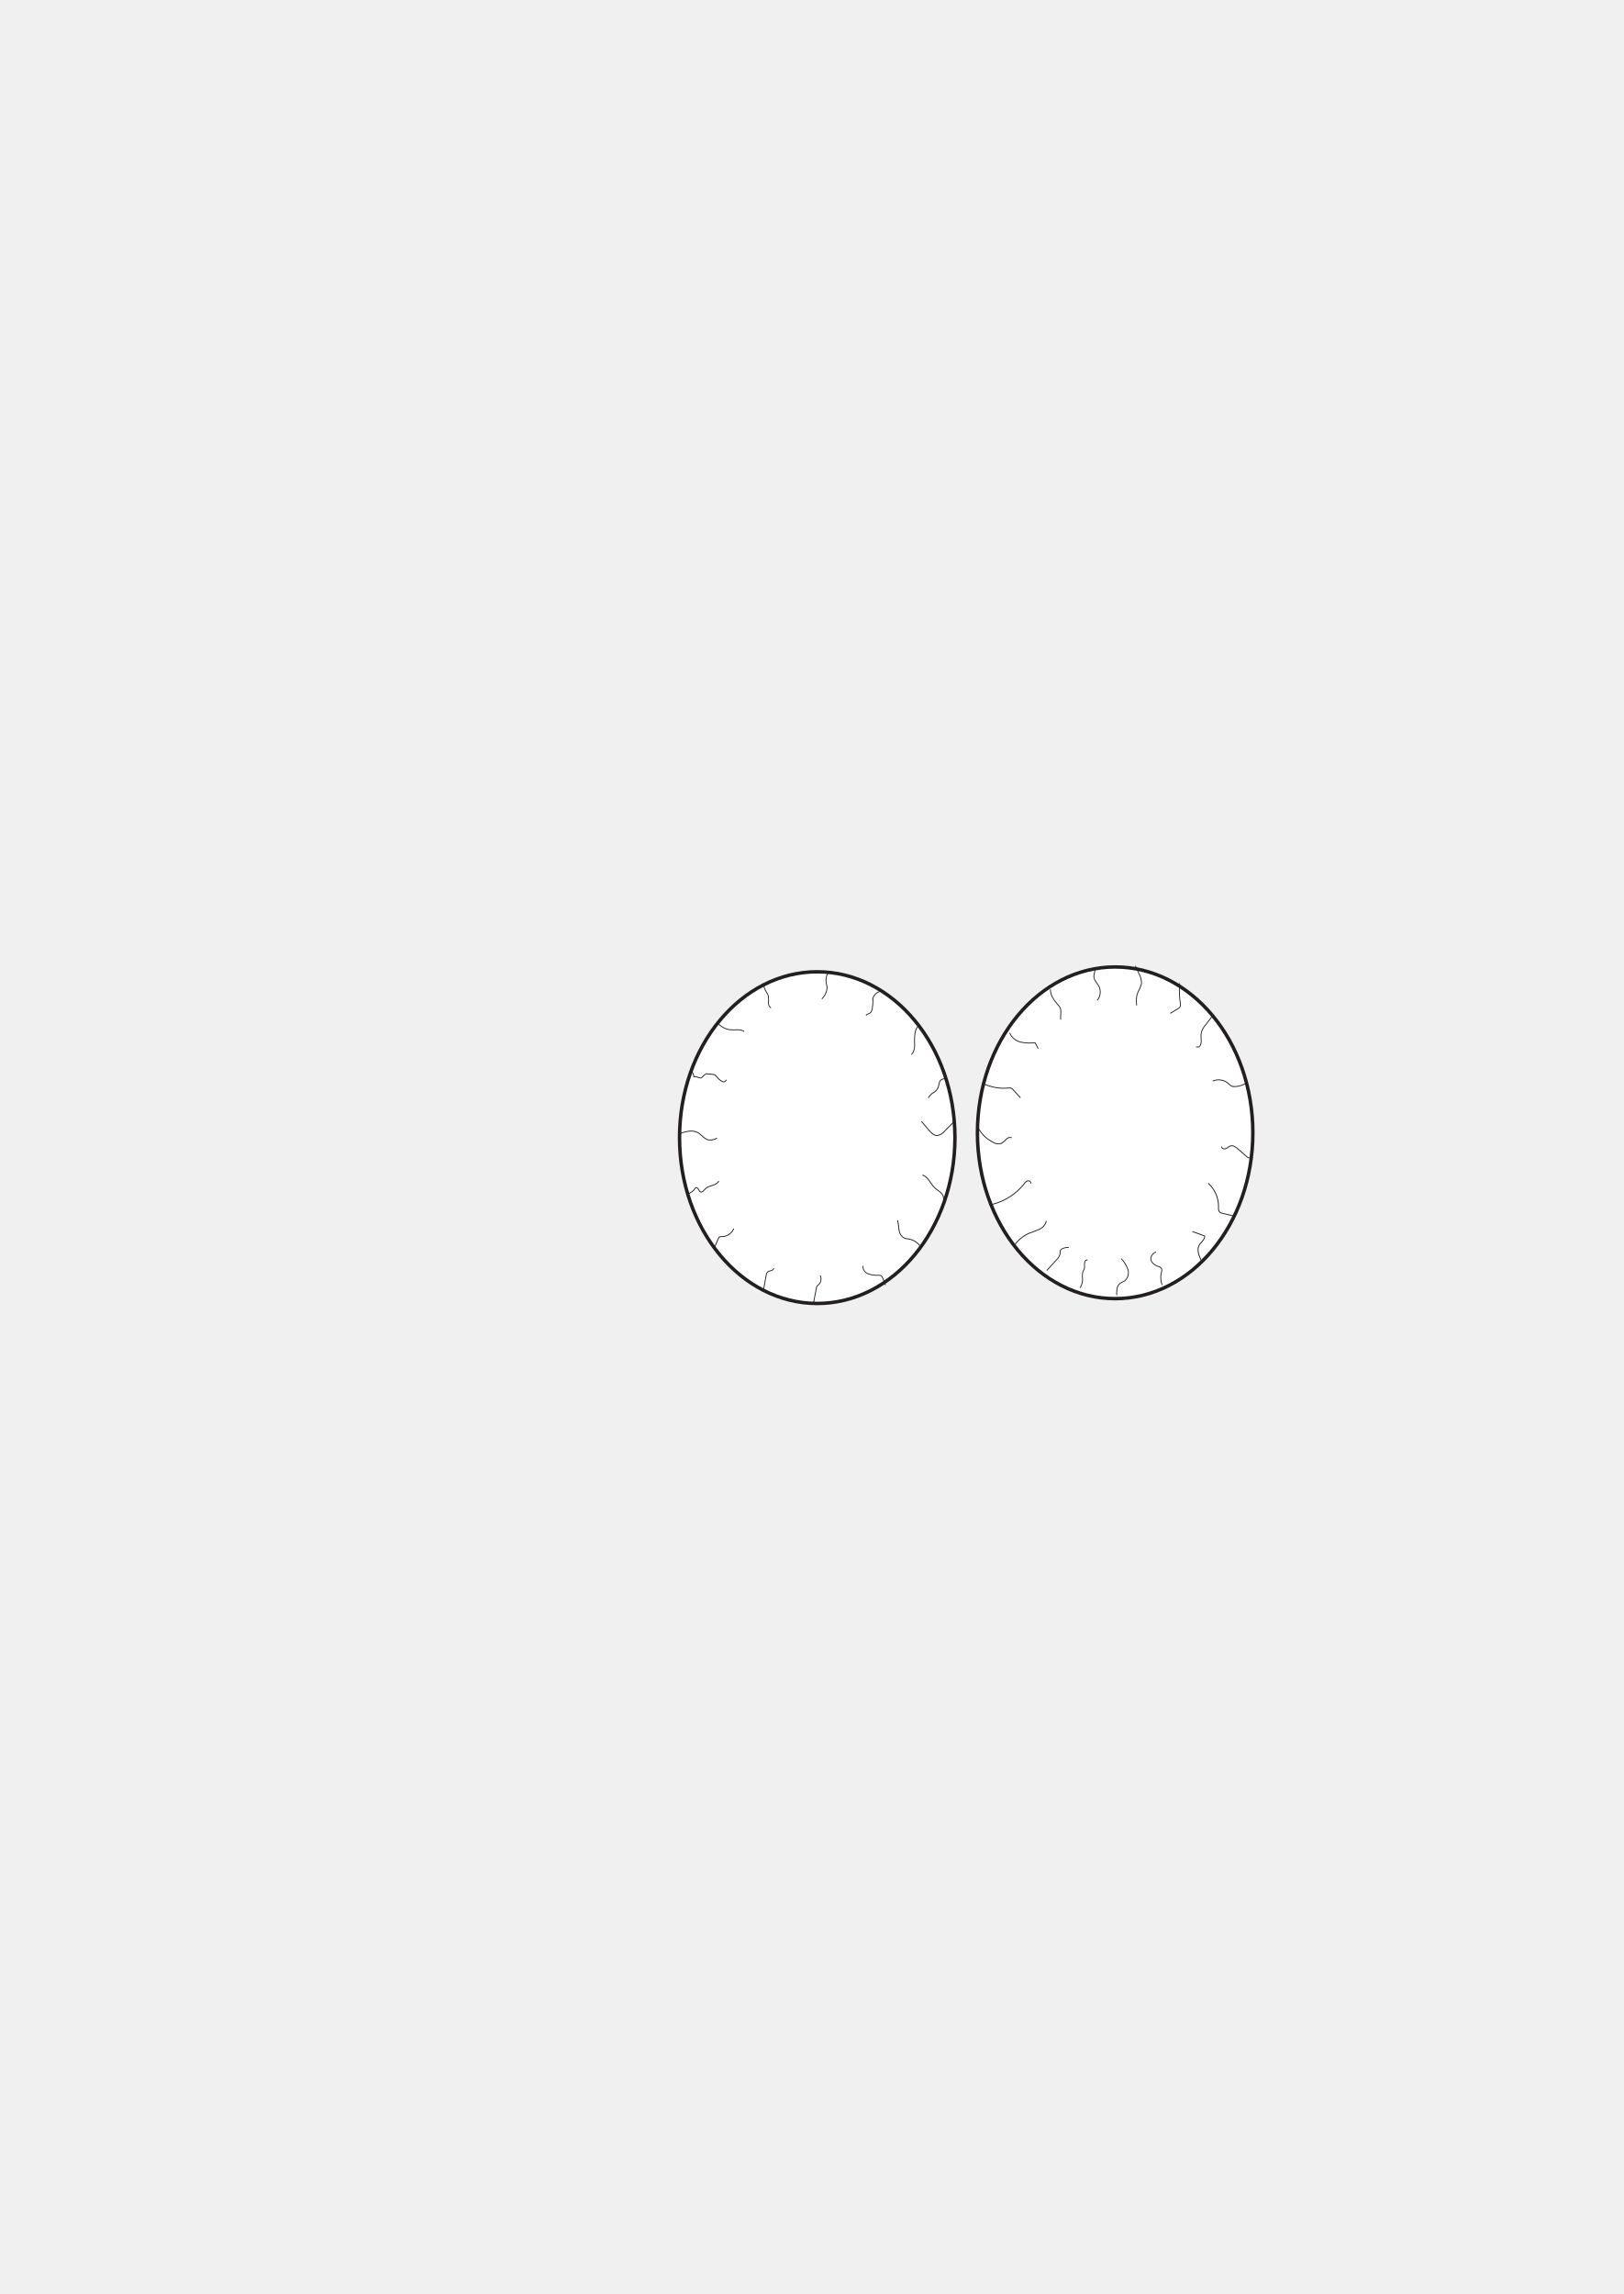
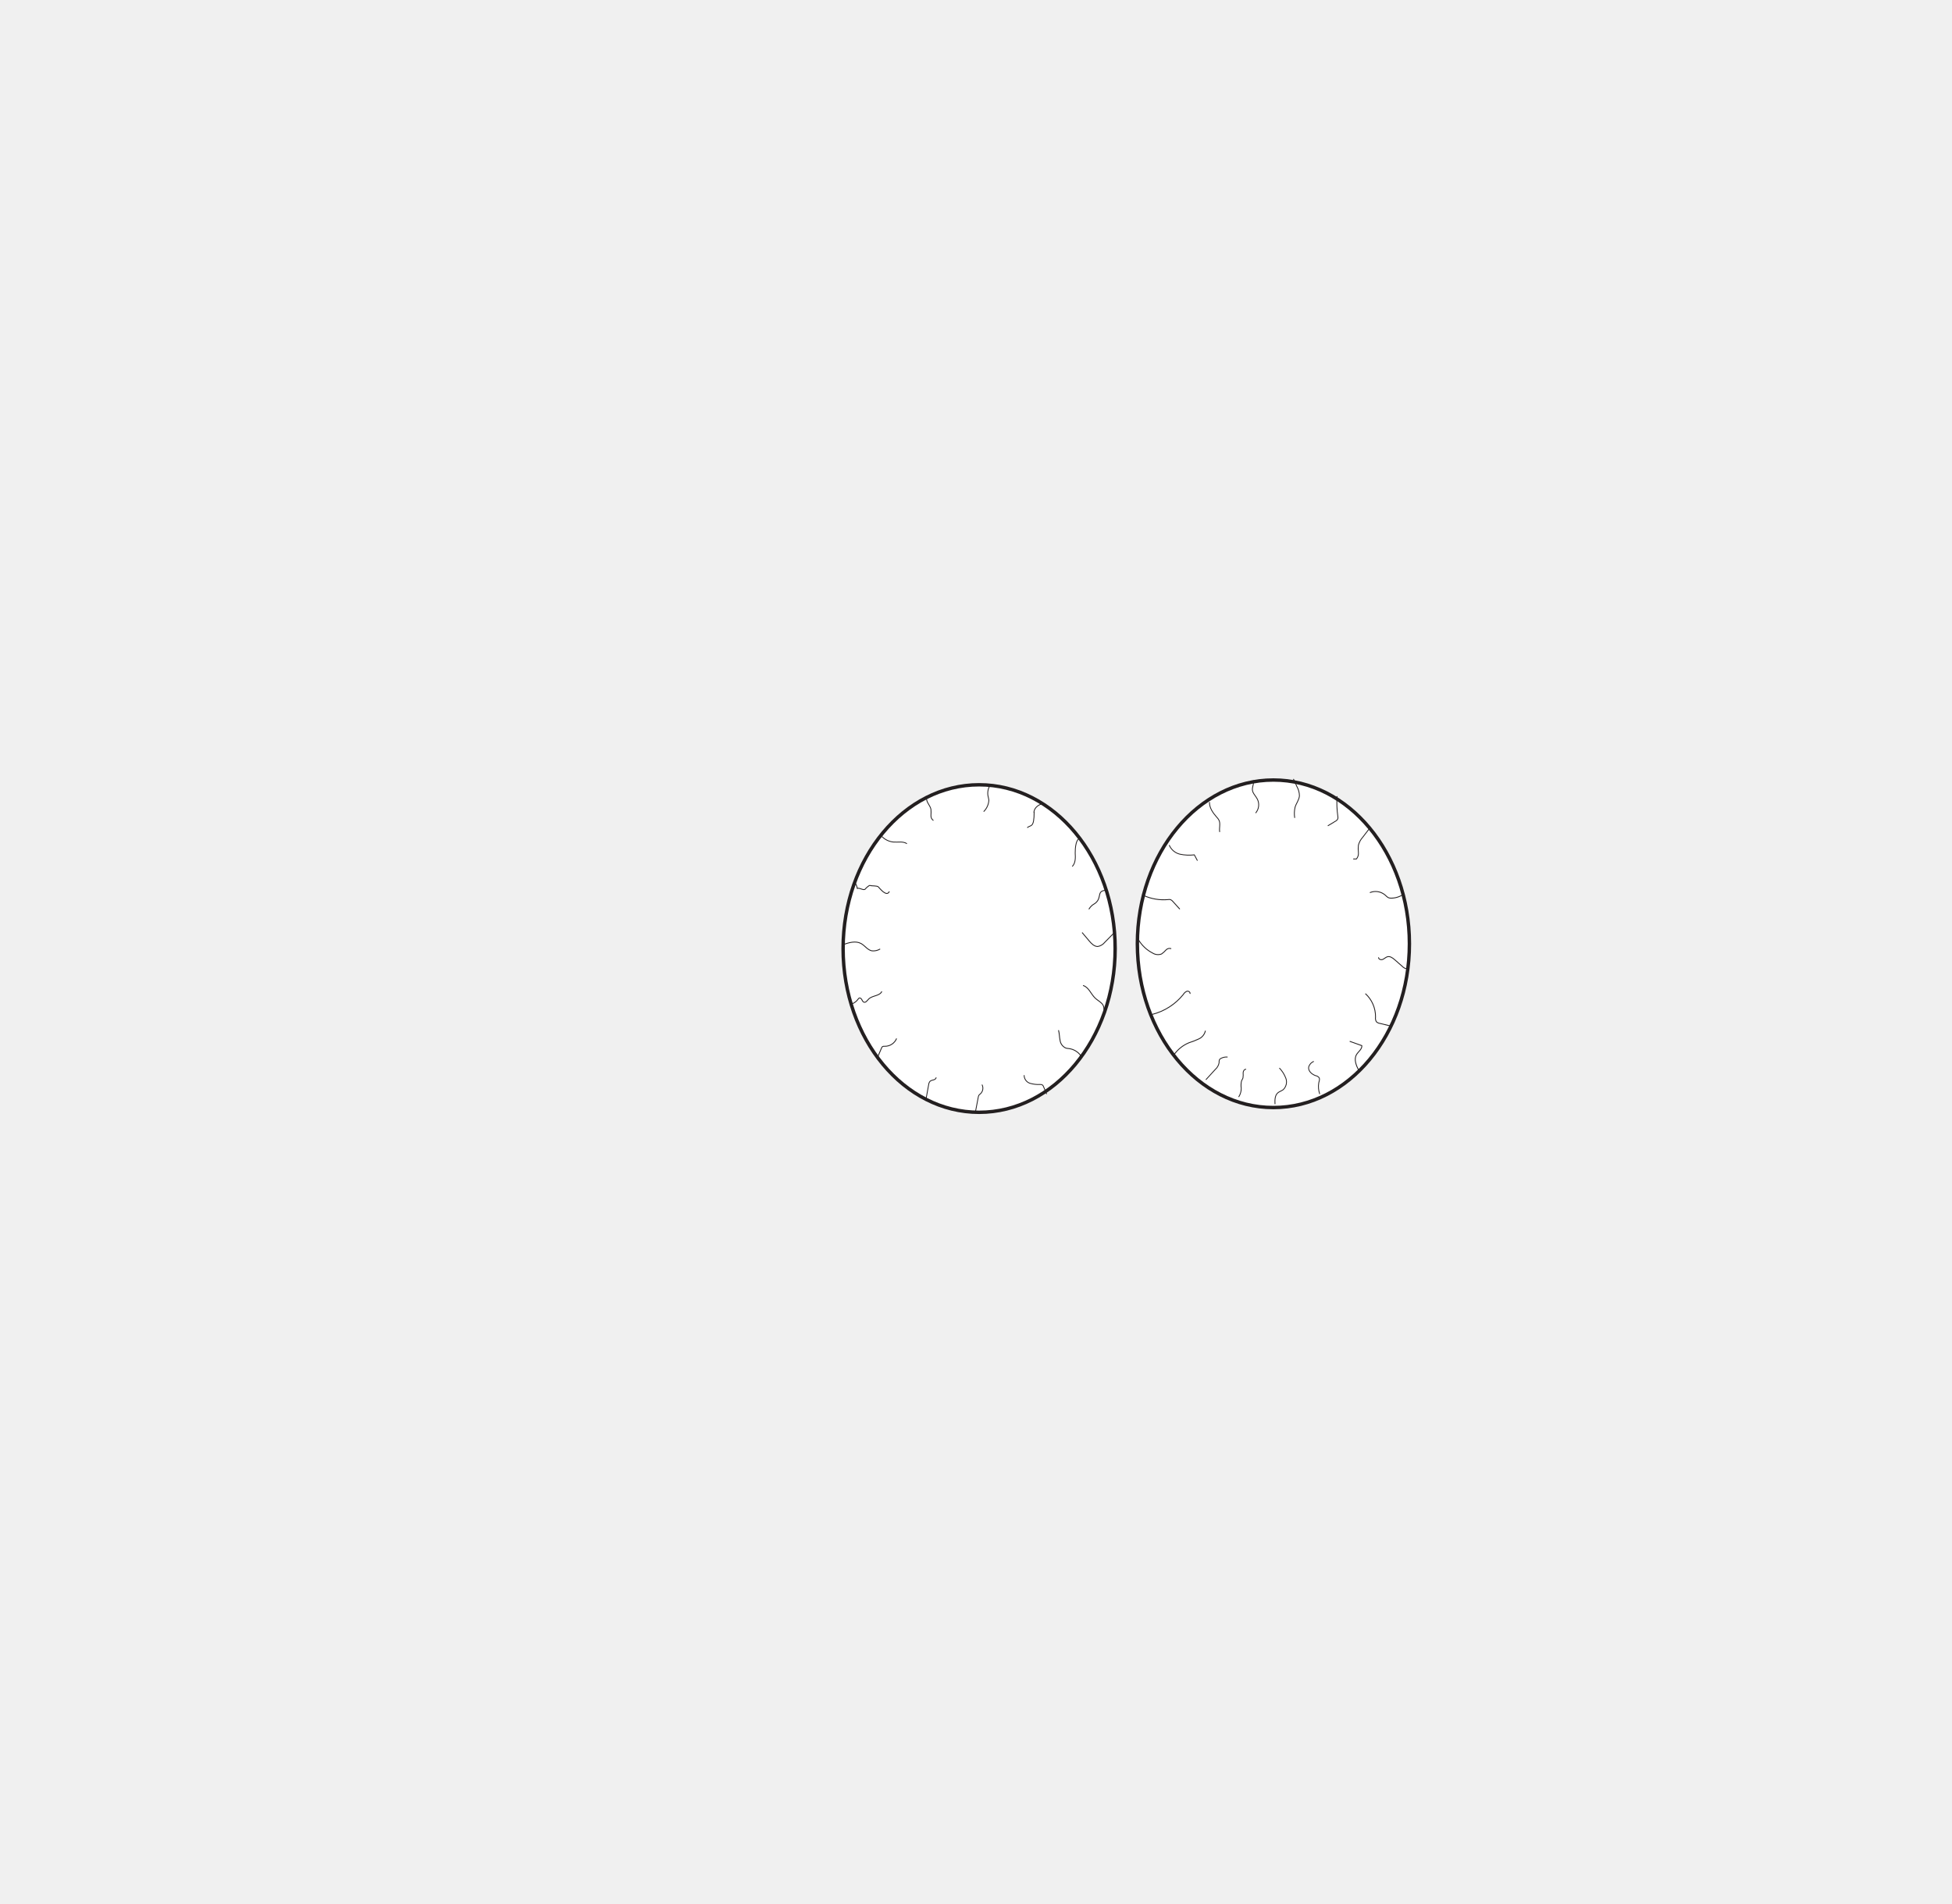
- <svg xmlns="http://www.w3.org/2000/svg" width="464.19" height="655.94" viewBox="0 0 464.19 655.94">
+ <svg xmlns="http://www.w3.org/2000/svg" width="565.11" height="551.24" viewBox="0 0 565.11 551.24">
  <defs>
    <style>
+       .cls-1, .cls-2, .cls-4, .cls-5 {
+         fill: none;
+       }
+ 
+       .cls-1, .cls-2, .cls-3, .cls-4, .cls-5 {
+         stroke: #231f20;
+         stroke-miterlimit: 10;
+       }
+ 
      .cls-1 {
-         fill: #231f20;
+         stroke-width: 0px;
      }

      .cls-2 {
+         stroke-width: 0.01px;
+       }
+ 
+       .cls-3 {
        fill: #fff;
        stroke-width: 0.99px;
      }

-       .cls-2, .cls-3, .cls-4 {
-         stroke: #231f20;
-         stroke-miterlimit: 10;
-       }
- 
-       .cls-3, .cls-4 {
-         fill: none;
-       }
- 
-       .cls-3 {
+       .cls-4 {
        stroke-width: 0.25px;
      }

-       .cls-4 {
+       .cls-5 {
        stroke-width: 0.24px;
      }
    </style>
  </defs>
-   <g id="Layer_185" data-name="Layer 185">
-     <path class="cls-1" d="M470,86.44a0,0,0,0,0,0,0,0,0,0,0,0,0,0Z" transform="translate(-5.8 -86.41)" />
-     <path class="cls-1" d="M5.81,742.35s0,0,0,0,0,0,0,0Z" transform="translate(-5.8 -86.41)" />
+   <g id="Layer_115" data-name="Layer 115">
+     <circle class="cls-1" cx="565.05" cy="0.06" r="0.06" />
+     <ellipse class="cls-2" cx="0.03" cy="550.79" rx="0.02" ry="0.45" />
  </g>
  <g id="M_eyes_cursed" data-name="M eyes cursed">
-     <ellipse id="right_eyeball" data-name="right eyeball" class="cls-2" cx="318.89" cy="323.91" rx="39.38" ry="47.42" />
-     <path class="cls-3" d="M295.82,442.59A9.91,9.91,0,0,1,300.2,439a27.17,27.17,0,0,0,2.92-1.14,3.37,3.37,0,0,0,1.89-2.37" transform="translate(-5.8 -86.41)" />
-     <path class="cls-3" d="M289.61,430.77a16.89,16.89,0,0,0,9-5.77,2.16,2.16,0,0,1,1.05-.94c.46-.13,1.06.31.88.76" transform="translate(-5.8 -86.41)" />
-     <path class="cls-3" d="M285.7,409.26a10,10,0,0,0,4,3.73,2.9,2.9,0,0,0,2.62.28,7.14,7.14,0,0,0,1.26-1.14,1.4,1.4,0,0,1,1.54-.39" transform="translate(-5.8 -86.41)" />
-     <path class="cls-3" d="M287.14,396.34a14.08,14.08,0,0,0,7,1.19,1.93,1.93,0,0,1,.76,0,1.86,1.86,0,0,1,.7.55l2,2.21" transform="translate(-5.8 -86.41)" />
-     <path class="cls-4" d="M294.53,381.74a4.49,4.49,0,0,0,3.12,2.64,12.82,12.82,0,0,0,4.15.19l.9,1.68" transform="translate(-5.8 -86.41)" />
-     <path class="cls-4" d="M306.19,369.28c-.07,1.66,1,3.12,2.06,4.34a3.89,3.89,0,0,1,.69.92c.49,1,0,2.28.21,3.42" transform="translate(-5.8 -86.41)" />
-     <path class="cls-4" d="M318.94,363c.18.94-.42,1.88-.32,2.83s1,1.73,1.44,2.63a3.65,3.65,0,0,1-.51,4" transform="translate(-5.8 -86.41)" />
-     <path class="cls-4" d="M330.49,362.59l1,2.19a5.53,5.53,0,0,1,.74,2.69c-.09,1.18-.92,2.16-1.26,3.29a8.12,8.12,0,0,0-.11,3.11" transform="translate(-5.8 -86.41)" />
-     <path class="cls-4" d="M343.12,367.58a28,28,0,0,0,.23,5.86,1.68,1.68,0,0,1,0,.67,1.46,1.46,0,0,1-.73.74l-2.18,1.32" transform="translate(-5.8 -86.41)" />
-     <path class="cls-4" d="M352.32,377.17l-1.79,2.33a5.54,5.54,0,0,0-1.23,2.27,9,9,0,0,0,0,2.07,2.52,2.52,0,0,1-.57,1.93l-.93,0" transform="translate(-5.8 -86.41)" />
-     <path class="cls-3" d="M362.31,396a6.29,6.29,0,0,1-3.5,1.11,2.11,2.11,0,0,1-.82-.13,3.48,3.48,0,0,1-.85-.69,4.27,4.27,0,0,0-4.52-.78" transform="translate(-5.8 -86.41)" />
-     <path class="cls-3" d="M363.15,417.52a2,2,0,0,1-1.09-.61L359.89,415c-.62-.55-1.38-1.13-2.17-.93-.52.14-.9.59-1.4.79s-1.27-.08-1.17-.62" transform="translate(-5.8 -86.41)" />
-     <path class="cls-3" d="M358.7,434.14l-3.2-.77a1.75,1.75,0,0,1-1-.48,2,2,0,0,1-.24-1.32,9,9,0,0,0-2.94-6.82" transform="translate(-5.8 -86.41)" />
-     <path class="cls-3" d="M349.4,447c-.72-1.42-1.45-3.16-.67-4.55.52-.91,1.65-1.59,1.57-2.63l-3.52-1.26" transform="translate(-5.8 -86.41)" />
-     <path class="cls-4" d="M338.11,453.84a6.49,6.49,0,0,1-.29-3.23c.12-.51.36-1.07.1-1.52a1.57,1.57,0,0,0-1-.58c-1.11-.39-2.27-1.39-2-2.58a2.55,2.55,0,0,1,1.47-1.56" transform="translate(-5.8 -86.41)" />
-     <path class="cls-4" d="M325.16,456.76c-.06-1.16-.06-2.51.79-3.26.47-.41,1.1-.56,1.59-.94a3.09,3.09,0,0,0,.77-3.27,8.74,8.74,0,0,0-1.89-3" transform="translate(-5.8 -86.41)" />
-     <path class="cls-4" d="M314.64,454.68a4.48,4.48,0,0,0,.74-2.52,5.73,5.73,0,0,1,.09-2.15c.12-.28.31-.53.41-.82a6.4,6.4,0,0,0,.05-1.52c0-.51.38-1.09.87-1" transform="translate(-5.8 -86.41)" />
-     <path class="cls-4" d="M305.14,449.69l2.74-3a3.29,3.29,0,0,0,1.09-1.93,2.17,2.17,0,0,1,.1-.88,1,1,0,0,1,.47-.39,3.44,3.44,0,0,1,1.89-.37" transform="translate(-5.8 -86.41)" />
-     <ellipse id="left_eyeball" data-name="left eyeball" class="cls-2" cx="233.7" cy="325.29" rx="39.38" ry="47.42" />
-     <path class="cls-4" d="M224.28,368.28c0,1.14,1.05,2,1.27,3.1a10.34,10.34,0,0,1,0,1.76,1.65,1.65,0,0,0,.72,1.49" transform="translate(-5.8 -86.41)" />
-     <path class="cls-4" d="M211.34,379.24a5.39,5.39,0,0,0,3.43,1.63c1.3.09,2.74-.28,3.83.47" transform="translate(-5.8 -86.41)" />
-     <path class="cls-3" d="M200.16,410.55c1.68-.58,3.58-1.15,5.15-.31,1.11.61,1.88,1.87,3.12,2.12a3.79,3.79,0,0,0,2.42-.53" transform="translate(-5.8 -86.41)" />
-     <path class="cls-3" d="M202.05,426.22a4,4,0,0,1,.59,1.52,3.88,3.88,0,0,0,1.82-1.38.85.85,0,0,1,.32-.33c.29-.12.6.16.75.44s.29.63.58.75c.55.22,1-.46,1.39-.88,1.07-1.09,3.22-.84,3.84-2.24" transform="translate(-5.8 -86.41)" />
-     <path class="cls-3" d="M210.25,442.84l1-2.34a.91.91,0,0,1,.28-.41,1,1,0,0,1,.62-.09,3.64,3.64,0,0,0,3.46-2.26" transform="translate(-5.8 -86.41)" />
-     <path class="cls-4" d="M242.64,364.47a4.32,4.32,0,0,0-.58,3c.08.42.22.83.26,1.26a5,5,0,0,1-1.51,3.32" transform="translate(-5.8 -86.41)" />
-     <path class="cls-4" d="M268.26,380c-1.21,1.06-.88,5.05-.95,3.94.09,1.41.14,3-.85,4" transform="translate(-5.8 -86.41)" />
-     <path class="cls-3" d="M276.68,394.81c-3.45,0-1.45,2-3.48,3.71-.29.24-.64.39-.94.62a4.58,4.58,0,0,0-1,1.18" transform="translate(-5.8 -86.41)" />
-     <path class="cls-3" d="M278.62,407.11l-2.72,2.76a3.38,3.38,0,0,1-2.06,1.24c-1,0-1.78-.79-2.43-1.56l-2.1-2.49" transform="translate(-5.8 -86.41)" />
-     <path class="cls-3" d="M275.62,429.41a2.23,2.23,0,0,0-.81-2c-.54-.5-1.2-.86-1.73-1.37-1.24-1.19-1.86-3.19-3.5-3.64" transform="translate(-5.8 -86.41)" />
-     <path class="cls-3" d="M268.89,442.67a5,5,0,0,0-3.35-2,5.4,5.4,0,0,1-.91-.14,2.84,2.84,0,0,1-1.7-2.25c-.21-1-.18-2-.45-2.94" transform="translate(-5.8 -86.41)" />
-     <path class="cls-4" d="M259.05,453.84l-.89-2.12a1.12,1.12,0,0,0-.31-.5,1.08,1.08,0,0,0-.66-.16,8.77,8.77,0,0,1-3-.35,2.45,2.45,0,0,1-1.66-2.35" transform="translate(-5.8 -86.41)" />
-     <path class="cls-4" d="M224.1,455.46l.79-4.36a1.75,1.75,0,0,1,.43-1,2.4,2.4,0,0,1,1-.37c.35-.09.74-.34.73-.72" transform="translate(-5.8 -86.41)" />
-     <path class="cls-4" d="M238.41,459.12l.85-4.44a1.48,1.48,0,0,1,.17-.5,2,2,0,0,1,.42-.39,2.22,2.22,0,0,0,.48-2.69" transform="translate(-5.8 -86.41)" />
-     <path class="cls-4" d="M258.12,369.66c-3.38.85-2.69,3.53-2.69,2.43,0,4.89-1,3.67-2,4.63" transform="translate(-5.8 -86.41)" />
-     <path class="cls-3" d="M203.64,392.76a4,4,0,0,1,.59,1.52c.72-.26,1.89.78,2.34.15.09-.13,1.07-1.13,1.37-1,.54.22,2,0,2.42.45,1.15,1.35,2.53,2.67,3.15,1.27" transform="translate(-5.8 -86.41)" />
+     <ellipse id="right_eyeball" data-name="right eyeball" class="cls-3" cx="368.65" cy="273.28" rx="39.38" ry="47.42" />
+     <path class="cls-4" d="M295.82,442.59A9.91,9.91,0,0,1,300.2,439a27.17,27.17,0,0,0,2.92-1.14,3.37,3.37,0,0,0,1.89-2.37" transform="translate(43.96 -137.04)" />
+     <path class="cls-4" d="M289.61,430.77a16.89,16.89,0,0,0,9-5.77,2.16,2.16,0,0,1,1.05-.94c.46-.13,1.06.31.88.76" transform="translate(43.96 -137.04)" />
+     <path class="cls-4" d="M285.7,409.26a10,10,0,0,0,4,3.73,2.9,2.9,0,0,0,2.62.28,7.14,7.14,0,0,0,1.26-1.14,1.4,1.4,0,0,1,1.54-.39" transform="translate(43.96 -137.04)" />
+     <path class="cls-4" d="M287.14,396.34a14.08,14.08,0,0,0,7,1.19,1.93,1.93,0,0,1,.76,0,1.86,1.86,0,0,1,.7.55l2,2.21" transform="translate(43.96 -137.04)" />
+     <path class="cls-5" d="M294.53,381.74a4.49,4.49,0,0,0,3.12,2.64,12.82,12.82,0,0,0,4.15.19l.9,1.68" transform="translate(43.96 -137.04)" />
+     <path class="cls-5" d="M306.19,369.28c-.07,1.66,1,3.12,2.06,4.34a3.89,3.89,0,0,1,.69.92c.49,1,0,2.28.21,3.42" transform="translate(43.96 -137.04)" />
+     <path class="cls-5" d="M318.94,363c.18.94-.42,1.88-.32,2.83s1,1.73,1.44,2.63a3.65,3.65,0,0,1-.51,4" transform="translate(43.96 -137.04)" />
+     <path class="cls-5" d="M330.49,362.59l1,2.19a5.53,5.53,0,0,1,.74,2.69c-.09,1.18-.92,2.16-1.26,3.29a8.12,8.12,0,0,0-.11,3.11" transform="translate(43.96 -137.04)" />
+     <path class="cls-5" d="M343.12,367.58a28,28,0,0,0,.23,5.86,1.68,1.68,0,0,1,0,.67,1.46,1.46,0,0,1-.73.74l-2.18,1.32" transform="translate(43.96 -137.04)" />
+     <path class="cls-5" d="M352.32,377.17l-1.79,2.33a5.54,5.54,0,0,0-1.23,2.27,9,9,0,0,0,0,2.07,2.52,2.52,0,0,1-.57,1.93l-.93,0" transform="translate(43.96 -137.04)" />
+     <path class="cls-4" d="M362.31,396a6.29,6.29,0,0,1-3.5,1.11,2.11,2.11,0,0,1-.82-.13,3.48,3.48,0,0,1-.85-.69,4.27,4.27,0,0,0-4.52-.78" transform="translate(43.96 -137.04)" />
+     <path class="cls-4" d="M363.15,417.52a2,2,0,0,1-1.09-.61L359.89,415c-.62-.55-1.38-1.13-2.17-.93-.52.14-.9.59-1.4.79s-1.27-.08-1.17-.62" transform="translate(43.96 -137.04)" />
+     <path class="cls-4" d="M358.7,434.14l-3.2-.77a1.75,1.75,0,0,1-1-.48,2,2,0,0,1-.24-1.32,9,9,0,0,0-2.94-6.82" transform="translate(43.96 -137.04)" />
+     <path class="cls-4" d="M349.4,447c-.72-1.42-1.45-3.16-.67-4.55.52-.91,1.65-1.59,1.57-2.63l-3.52-1.26" transform="translate(43.96 -137.04)" />
+     <path class="cls-5" d="M338.11,453.84a6.49,6.49,0,0,1-.29-3.23c.12-.51.36-1.07.1-1.52a1.57,1.57,0,0,0-1-.58c-1.11-.39-2.27-1.39-2-2.58a2.55,2.55,0,0,1,1.47-1.56" transform="translate(43.96 -137.04)" />
+     <path class="cls-5" d="M325.16,456.76c-.06-1.16-.06-2.51.79-3.26.47-.41,1.1-.56,1.59-.94a3.09,3.09,0,0,0,.77-3.27,8.74,8.74,0,0,0-1.89-3" transform="translate(43.96 -137.04)" />
+     <path class="cls-5" d="M314.64,454.68a4.48,4.48,0,0,0,.74-2.52,5.73,5.73,0,0,1,.09-2.15c.12-.28.31-.53.41-.82a6.4,6.4,0,0,0,.05-1.52c0-.51.38-1.09.87-1" transform="translate(43.96 -137.04)" />
+     <path class="cls-5" d="M305.14,449.69l2.74-3a3.29,3.29,0,0,0,1.09-1.93,2.17,2.17,0,0,1,.1-.88,1,1,0,0,1,.47-.39,3.44,3.44,0,0,1,1.89-.37" transform="translate(43.96 -137.04)" />
+     <ellipse id="left_eyeball" data-name="left eyeball" class="cls-3" cx="283.46" cy="274.66" rx="39.38" ry="47.42" />
+     <path class="cls-5" d="M224.28,368.28c0,1.14,1.05,2,1.27,3.1a10.34,10.34,0,0,1,0,1.76,1.65,1.65,0,0,0,.72,1.49" transform="translate(43.96 -137.04)" />
+     <path class="cls-5" d="M211.34,379.24a5.39,5.39,0,0,0,3.43,1.63c1.3.09,2.74-.28,3.83.47" transform="translate(43.96 -137.04)" />
+     <path class="cls-4" d="M200.16,410.55c1.68-.58,3.58-1.15,5.15-.31,1.11.61,1.88,1.87,3.12,2.12a3.79,3.79,0,0,0,2.42-.53" transform="translate(43.96 -137.04)" />
+     <path class="cls-4" d="M202.05,426.22a4,4,0,0,1,.59,1.52,3.88,3.88,0,0,0,1.82-1.38.85.85,0,0,1,.32-.33c.29-.12.6.16.75.44s.29.63.58.75c.55.22,1-.46,1.39-.88,1.07-1.09,3.22-.84,3.84-2.24" transform="translate(43.96 -137.04)" />
+     <path class="cls-4" d="M210.25,442.84l1-2.34a.91.91,0,0,1,.28-.41,1,1,0,0,1,.62-.09,3.64,3.64,0,0,0,3.46-2.26" transform="translate(43.96 -137.04)" />
+     <path class="cls-5" d="M242.64,364.47a4.32,4.32,0,0,0-.58,3c.08.42.22.83.26,1.26a5,5,0,0,1-1.51,3.32" transform="translate(43.96 -137.04)" />
+     <path class="cls-5" d="M268.26,380c-1.21,1.06-.88,5.05-.95,3.94.09,1.41.14,3-.85,4" transform="translate(43.96 -137.04)" />
+     <path class="cls-4" d="M276.68,394.81c-3.45,0-1.45,2-3.48,3.71-.29.24-.64.39-.94.62a4.58,4.58,0,0,0-1,1.18" transform="translate(43.96 -137.04)" />
+     <path class="cls-4" d="M278.62,407.11l-2.72,2.76a3.38,3.38,0,0,1-2.06,1.24c-1,0-1.78-.79-2.43-1.56l-2.1-2.49" transform="translate(43.96 -137.04)" />
+     <path class="cls-4" d="M275.62,429.41a2.23,2.23,0,0,0-.81-2c-.54-.5-1.2-.86-1.73-1.37-1.24-1.19-1.86-3.19-3.5-3.64" transform="translate(43.96 -137.04)" />
+     <path class="cls-4" d="M268.89,442.67a5,5,0,0,0-3.35-2,5.4,5.4,0,0,1-.91-.14,2.84,2.84,0,0,1-1.7-2.25c-.21-1-.18-2-.45-2.94" transform="translate(43.96 -137.04)" />
+     <path class="cls-5" d="M259.05,453.84l-.89-2.12a1.12,1.12,0,0,0-.31-.5,1.08,1.08,0,0,0-.66-.16,8.77,8.77,0,0,1-3-.35,2.45,2.45,0,0,1-1.66-2.35" transform="translate(43.96 -137.04)" />
+     <path class="cls-5" d="M224.1,455.46l.79-4.36a1.75,1.75,0,0,1,.43-1,2.4,2.4,0,0,1,1-.37c.35-.09.74-.34.73-.72" transform="translate(43.96 -137.04)" />
+     <path class="cls-5" d="M238.41,459.12l.85-4.44a1.48,1.48,0,0,1,.17-.5,2,2,0,0,1,.42-.39,2.22,2.22,0,0,0,.48-2.69" transform="translate(43.96 -137.04)" />
+     <path class="cls-5" d="M258.12,369.66c-3.38.85-2.69,3.53-2.69,2.43,0,4.89-1,3.67-2,4.63" transform="translate(43.96 -137.04)" />
+     <path class="cls-4" d="M203.64,392.76a4,4,0,0,1,.59,1.52c.72-.26,1.89.78,2.34.15.09-.13,1.07-1.13,1.37-1,.54.22,2,0,2.42.45,1.15,1.35,2.53,2.67,3.15,1.27" transform="translate(43.96 -137.04)" />
  </g>
</svg>
